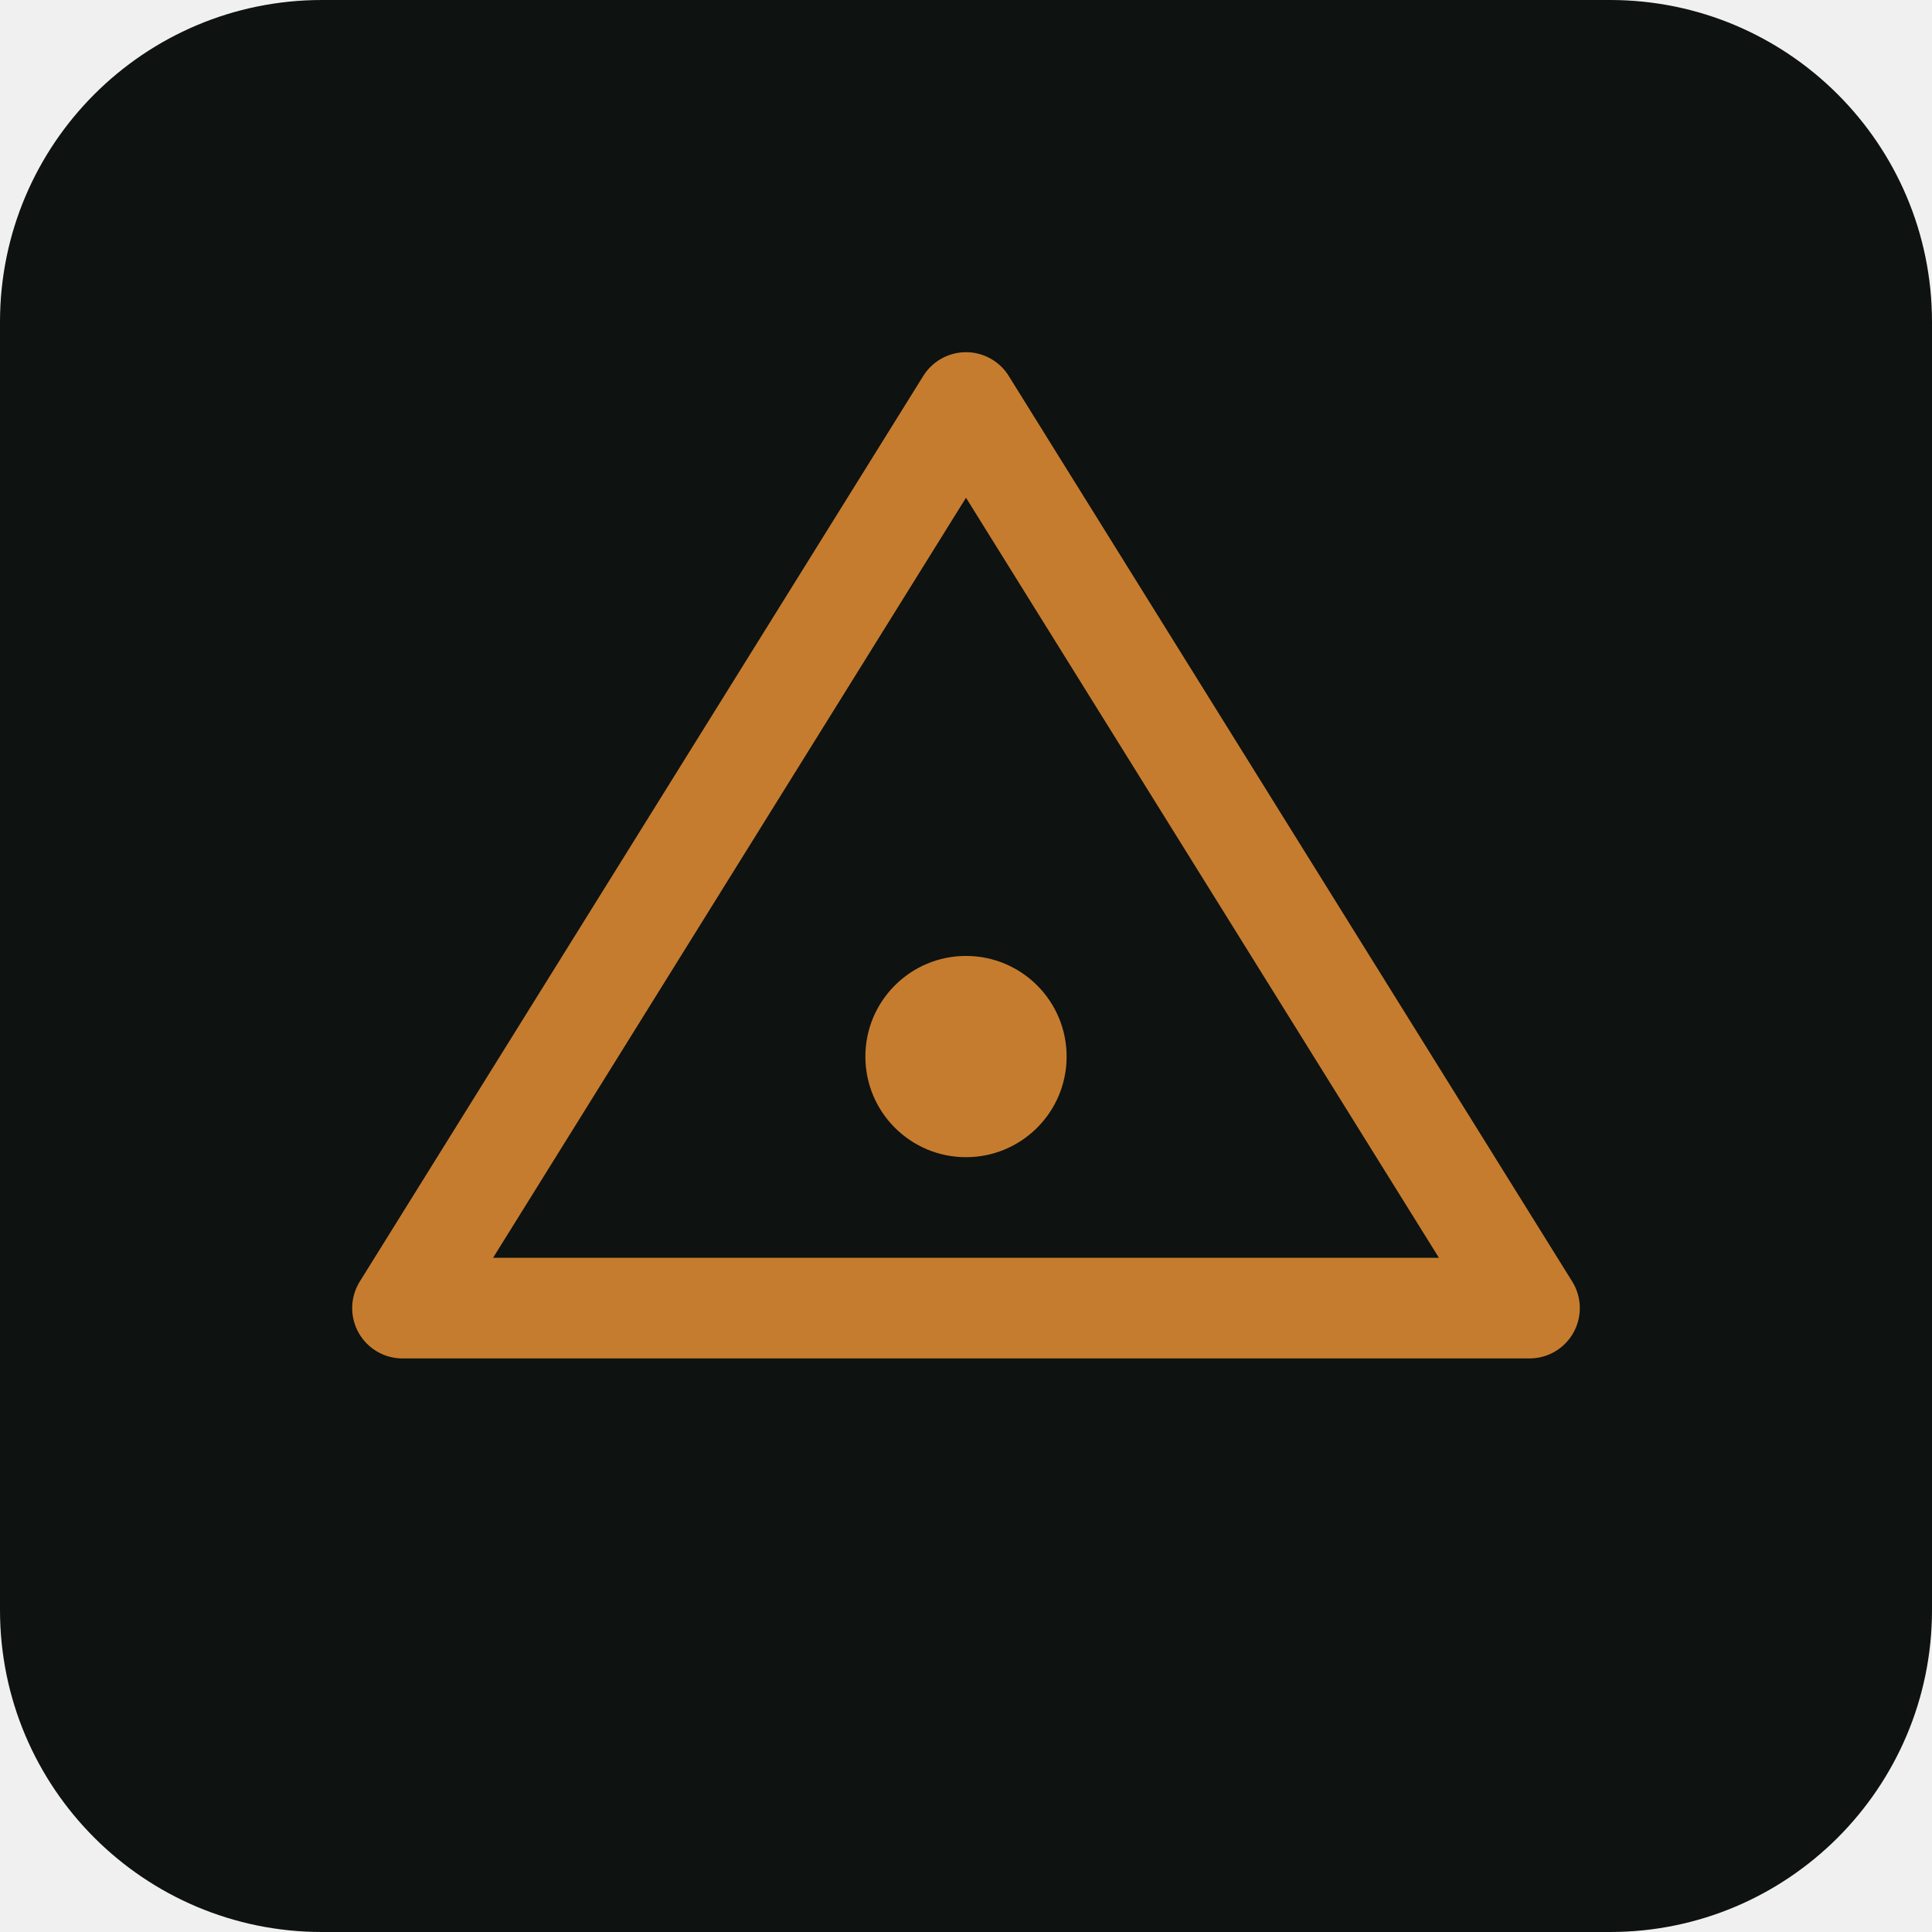
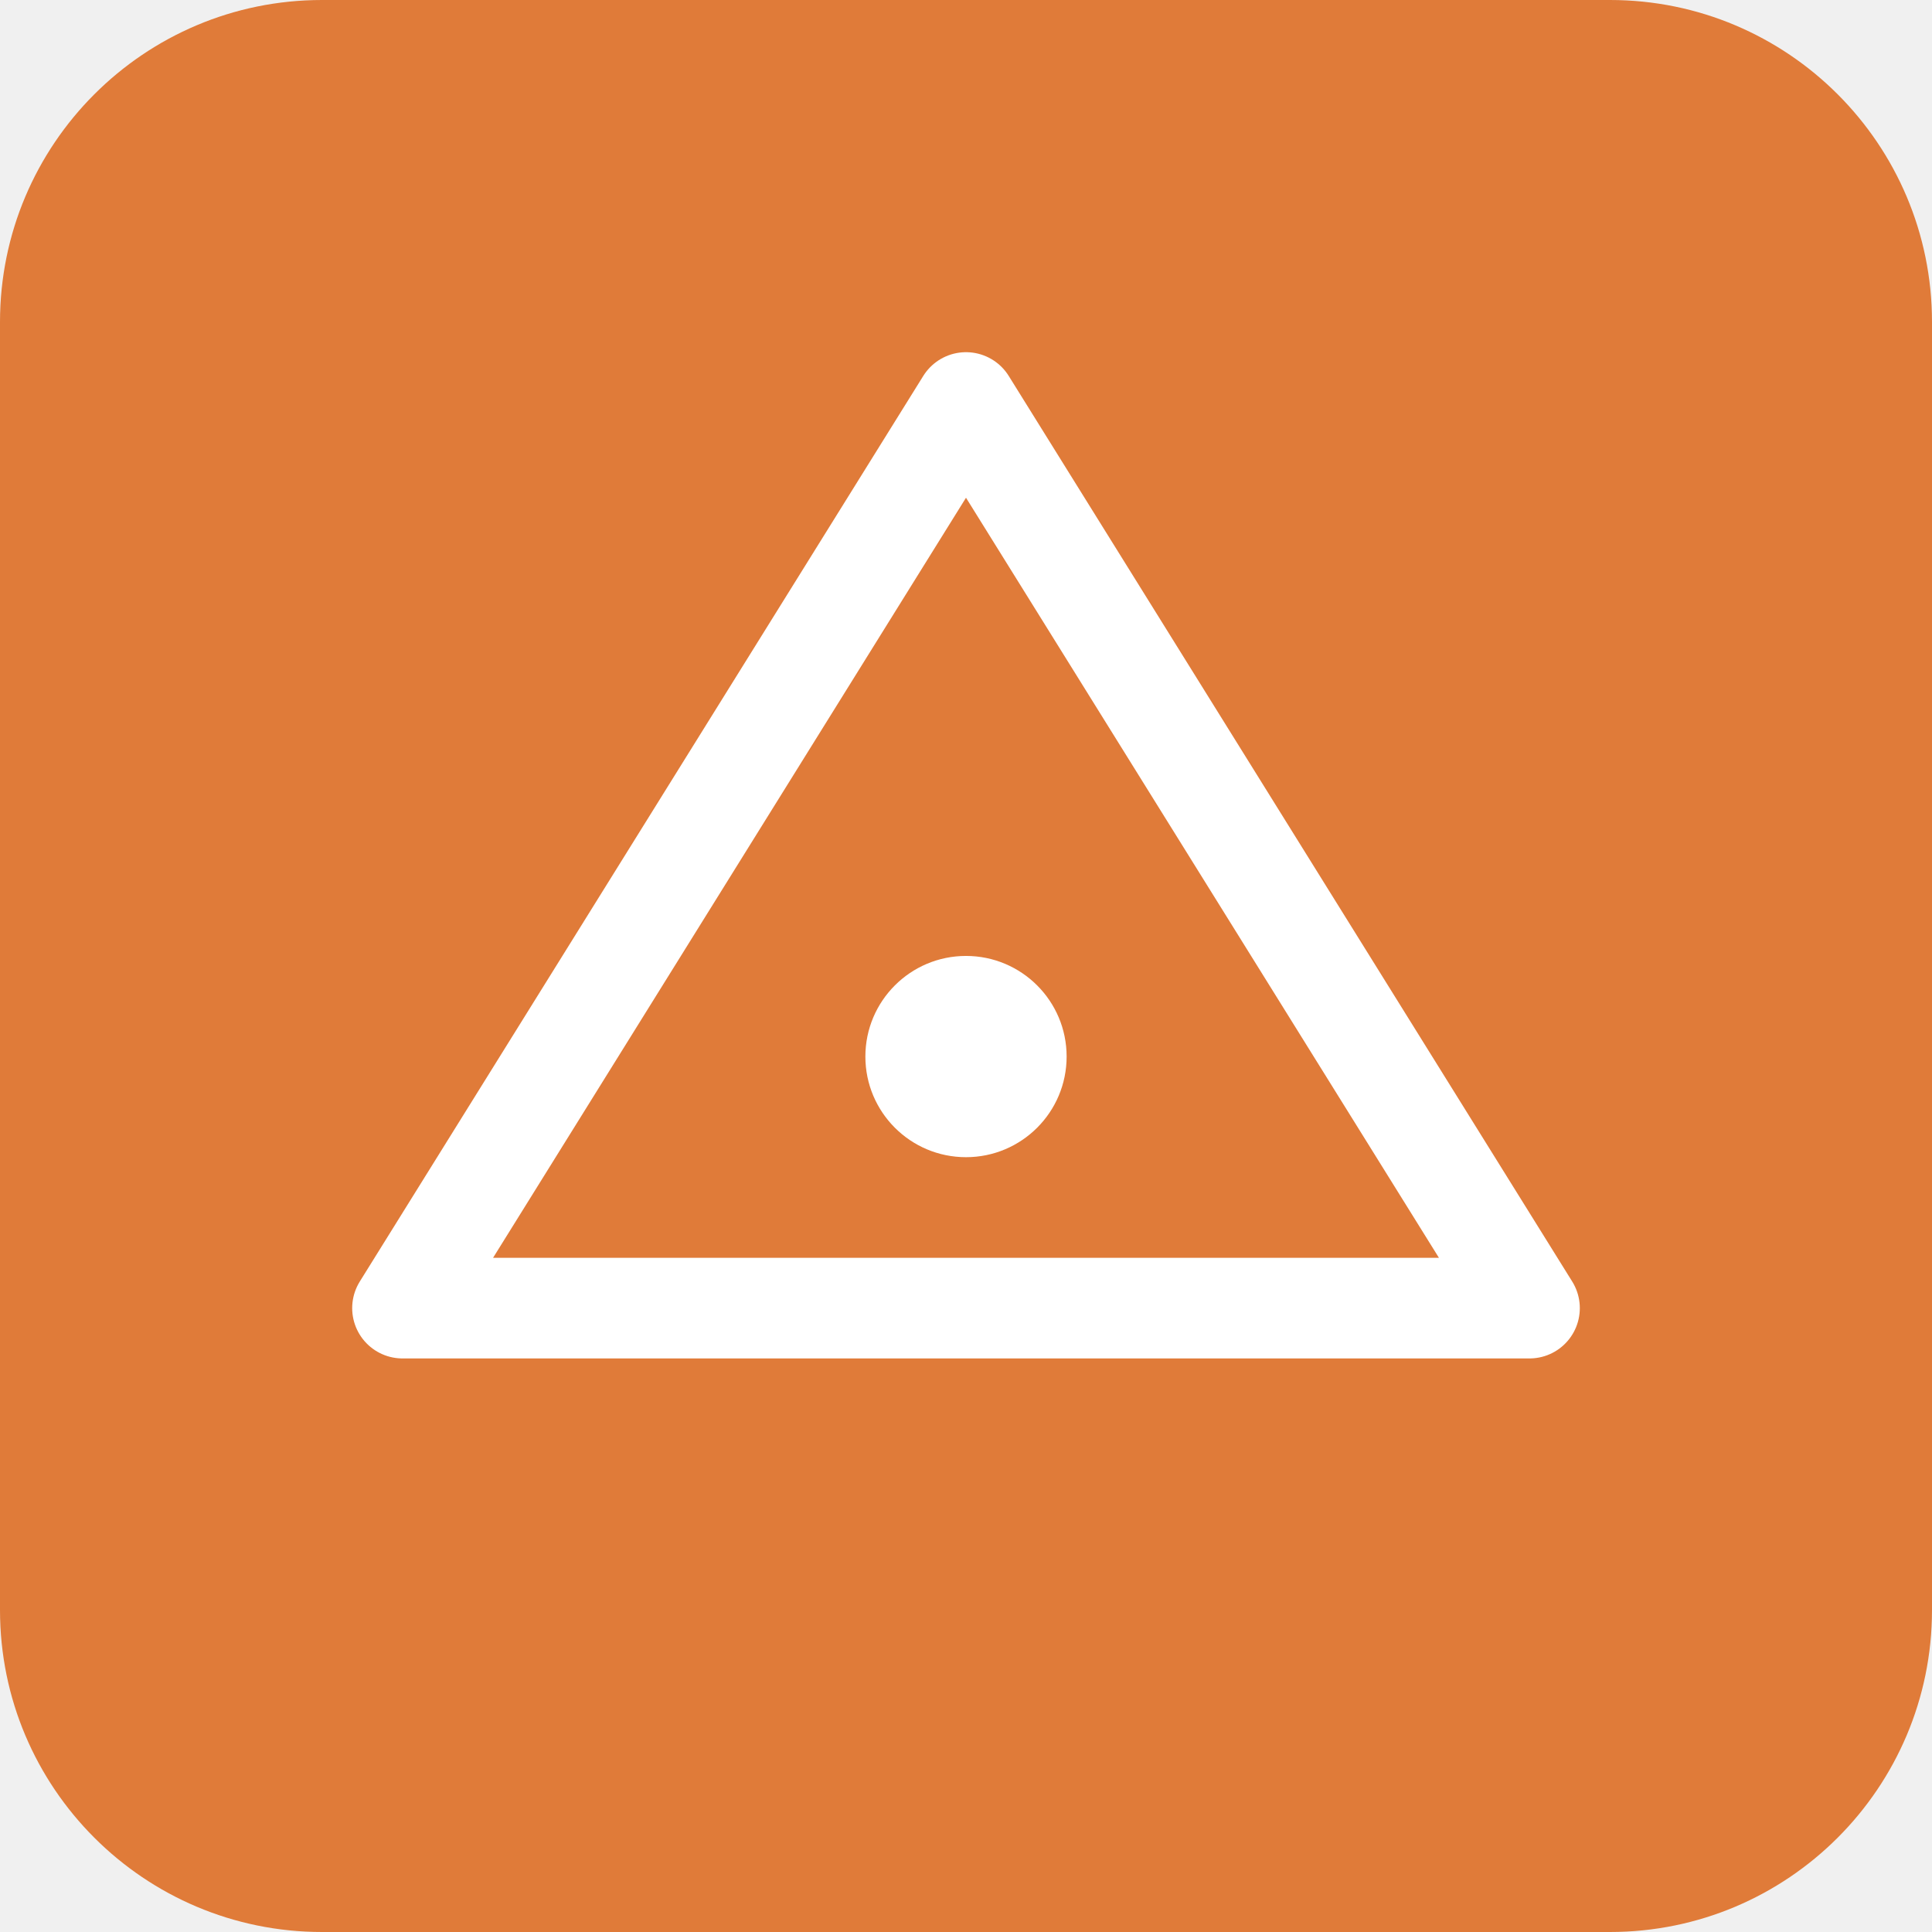
<svg xmlns="http://www.w3.org/2000/svg" width="192" height="192" viewBox="0 0 192 192">
-   <rect width="192" height="192" rx="32" fill="#0E1210" />
-   <path d="M40 130 L96 40 L152 130 Z" fill="none" stroke="#C67C2E" stroke-width="10" stroke-linejoin="round" />
-   <circle cx="96" cy="105" r="10" fill="#C67C2E" />
+   <rect width="192" height="192" rx="32" fill="#E07B39" />
+   <path d="M40 130 L96 40 L152 130 Z" fill="none" stroke="#FFFFFF" stroke-width="10" stroke-linejoin="round" />
+   <circle cx="96" cy="105" r="10" fill="#FFFFFF" />
</svg>
